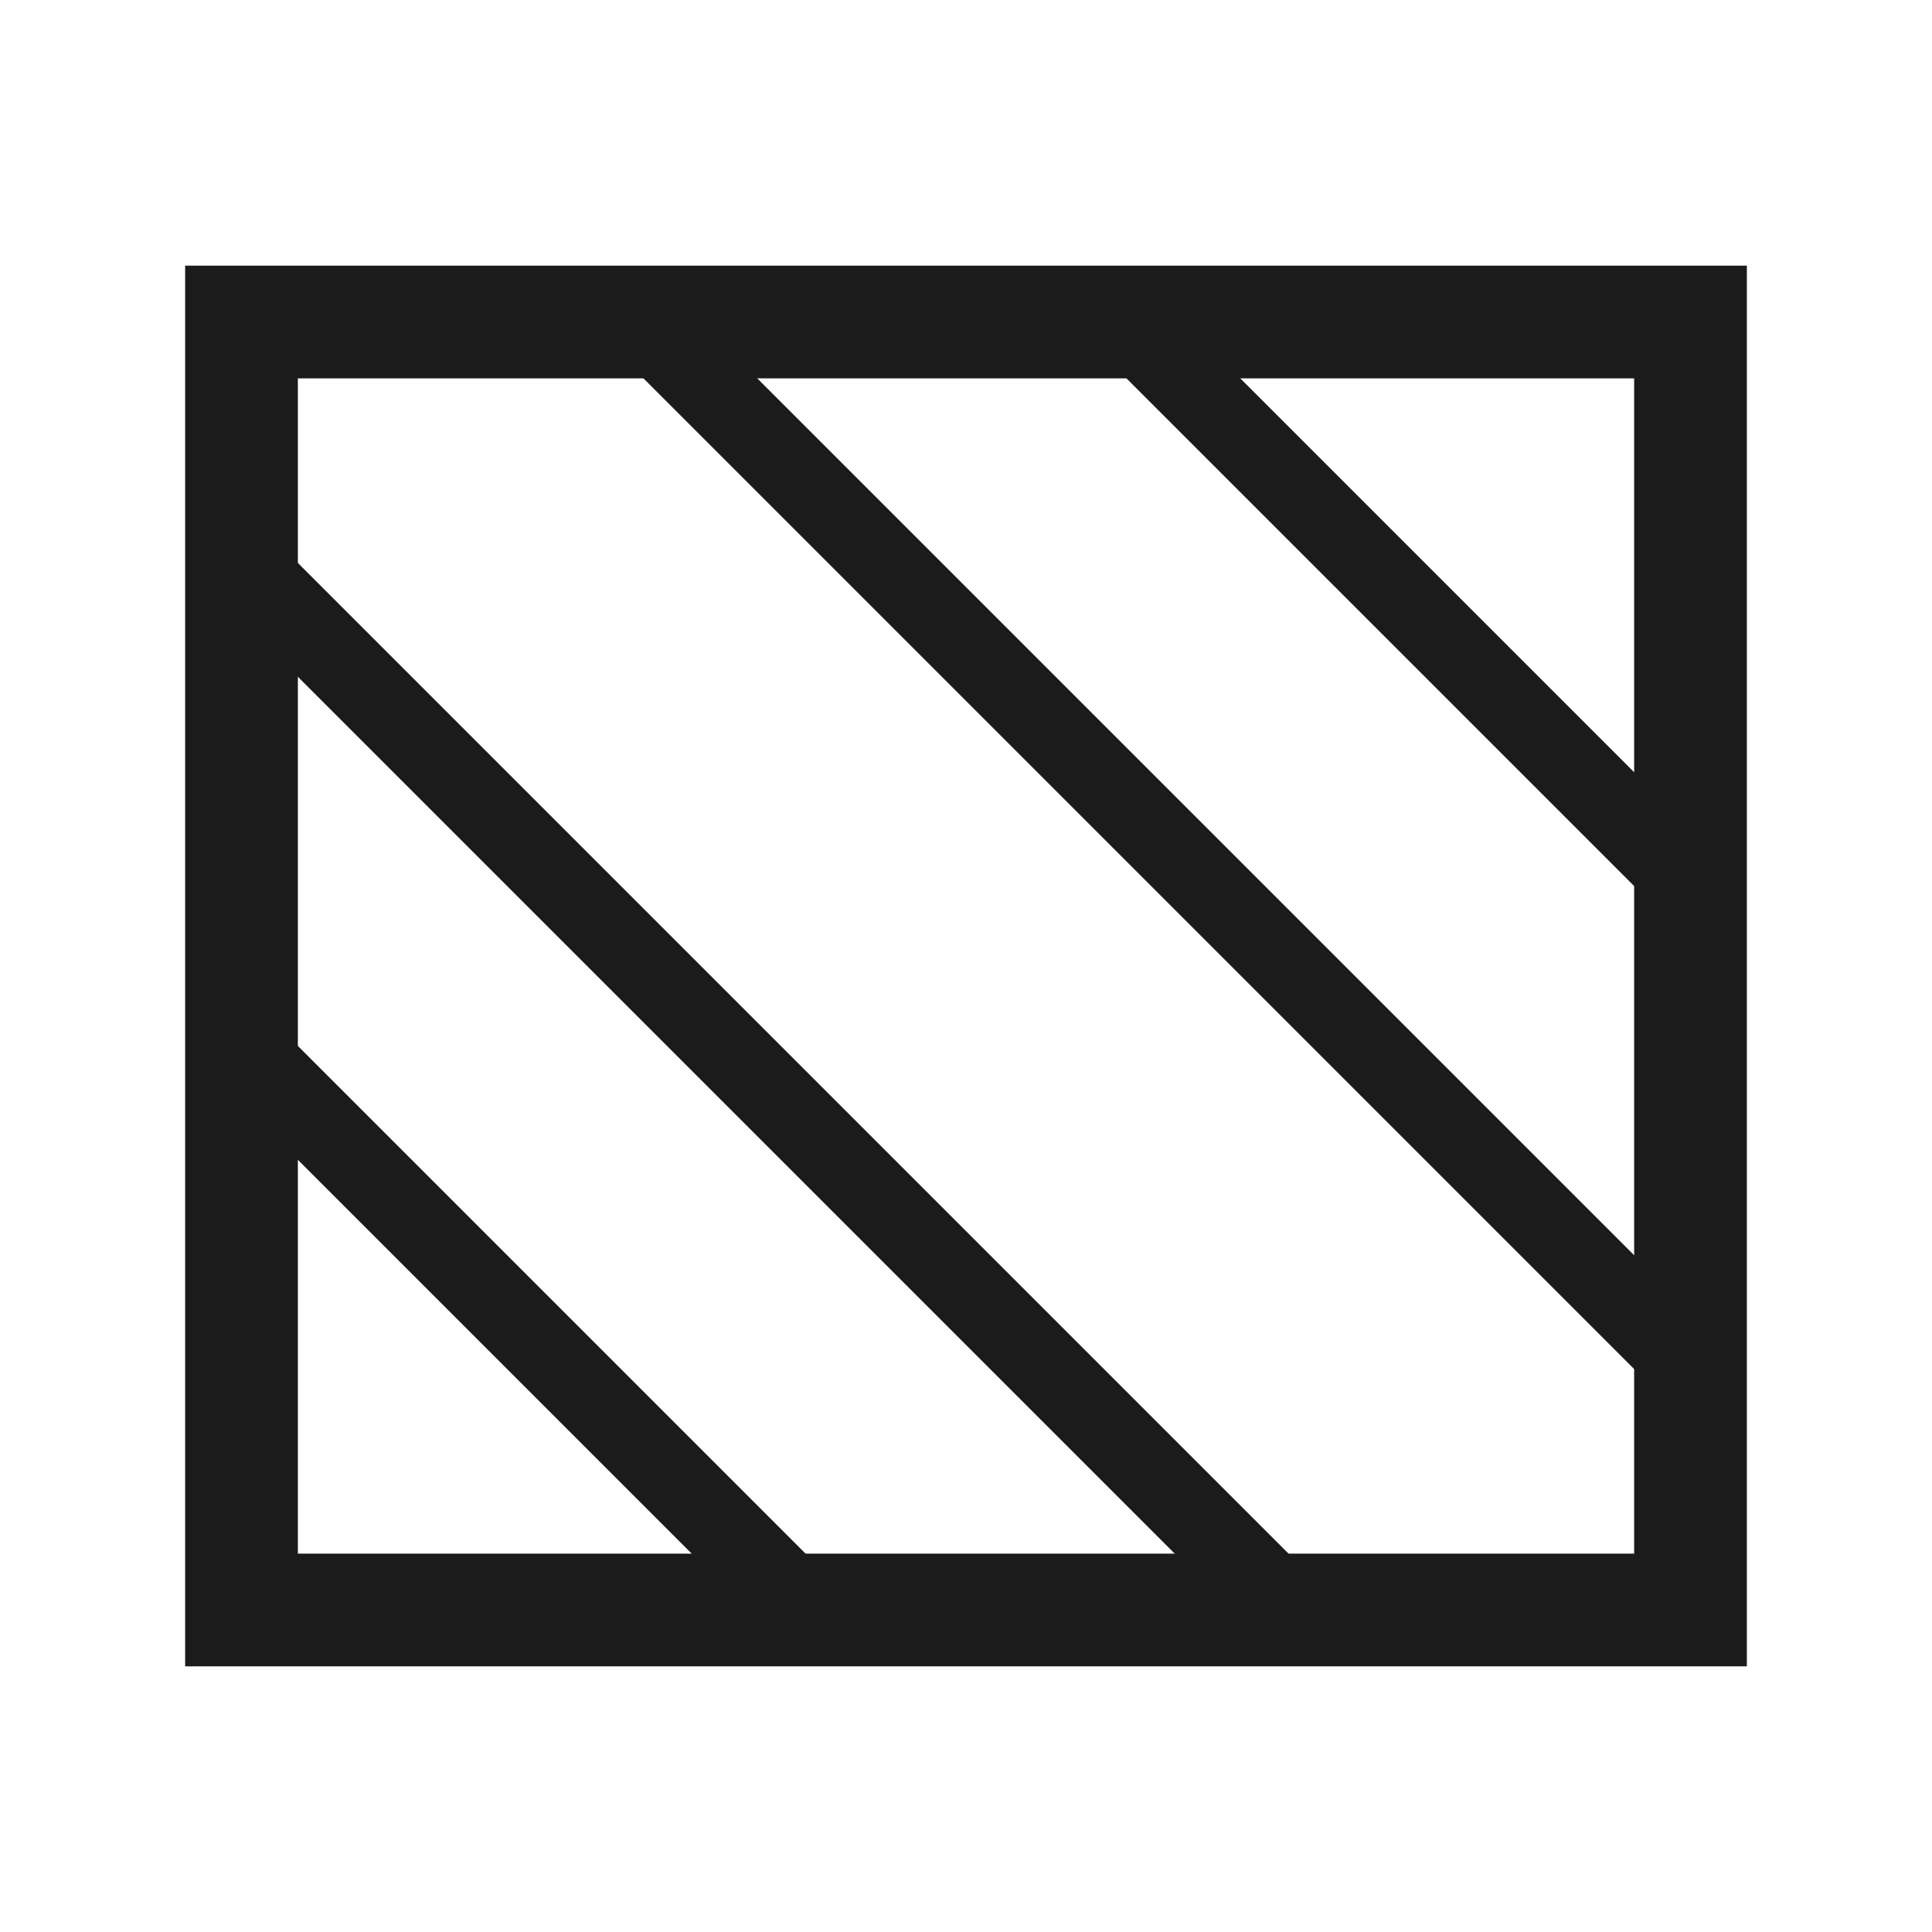
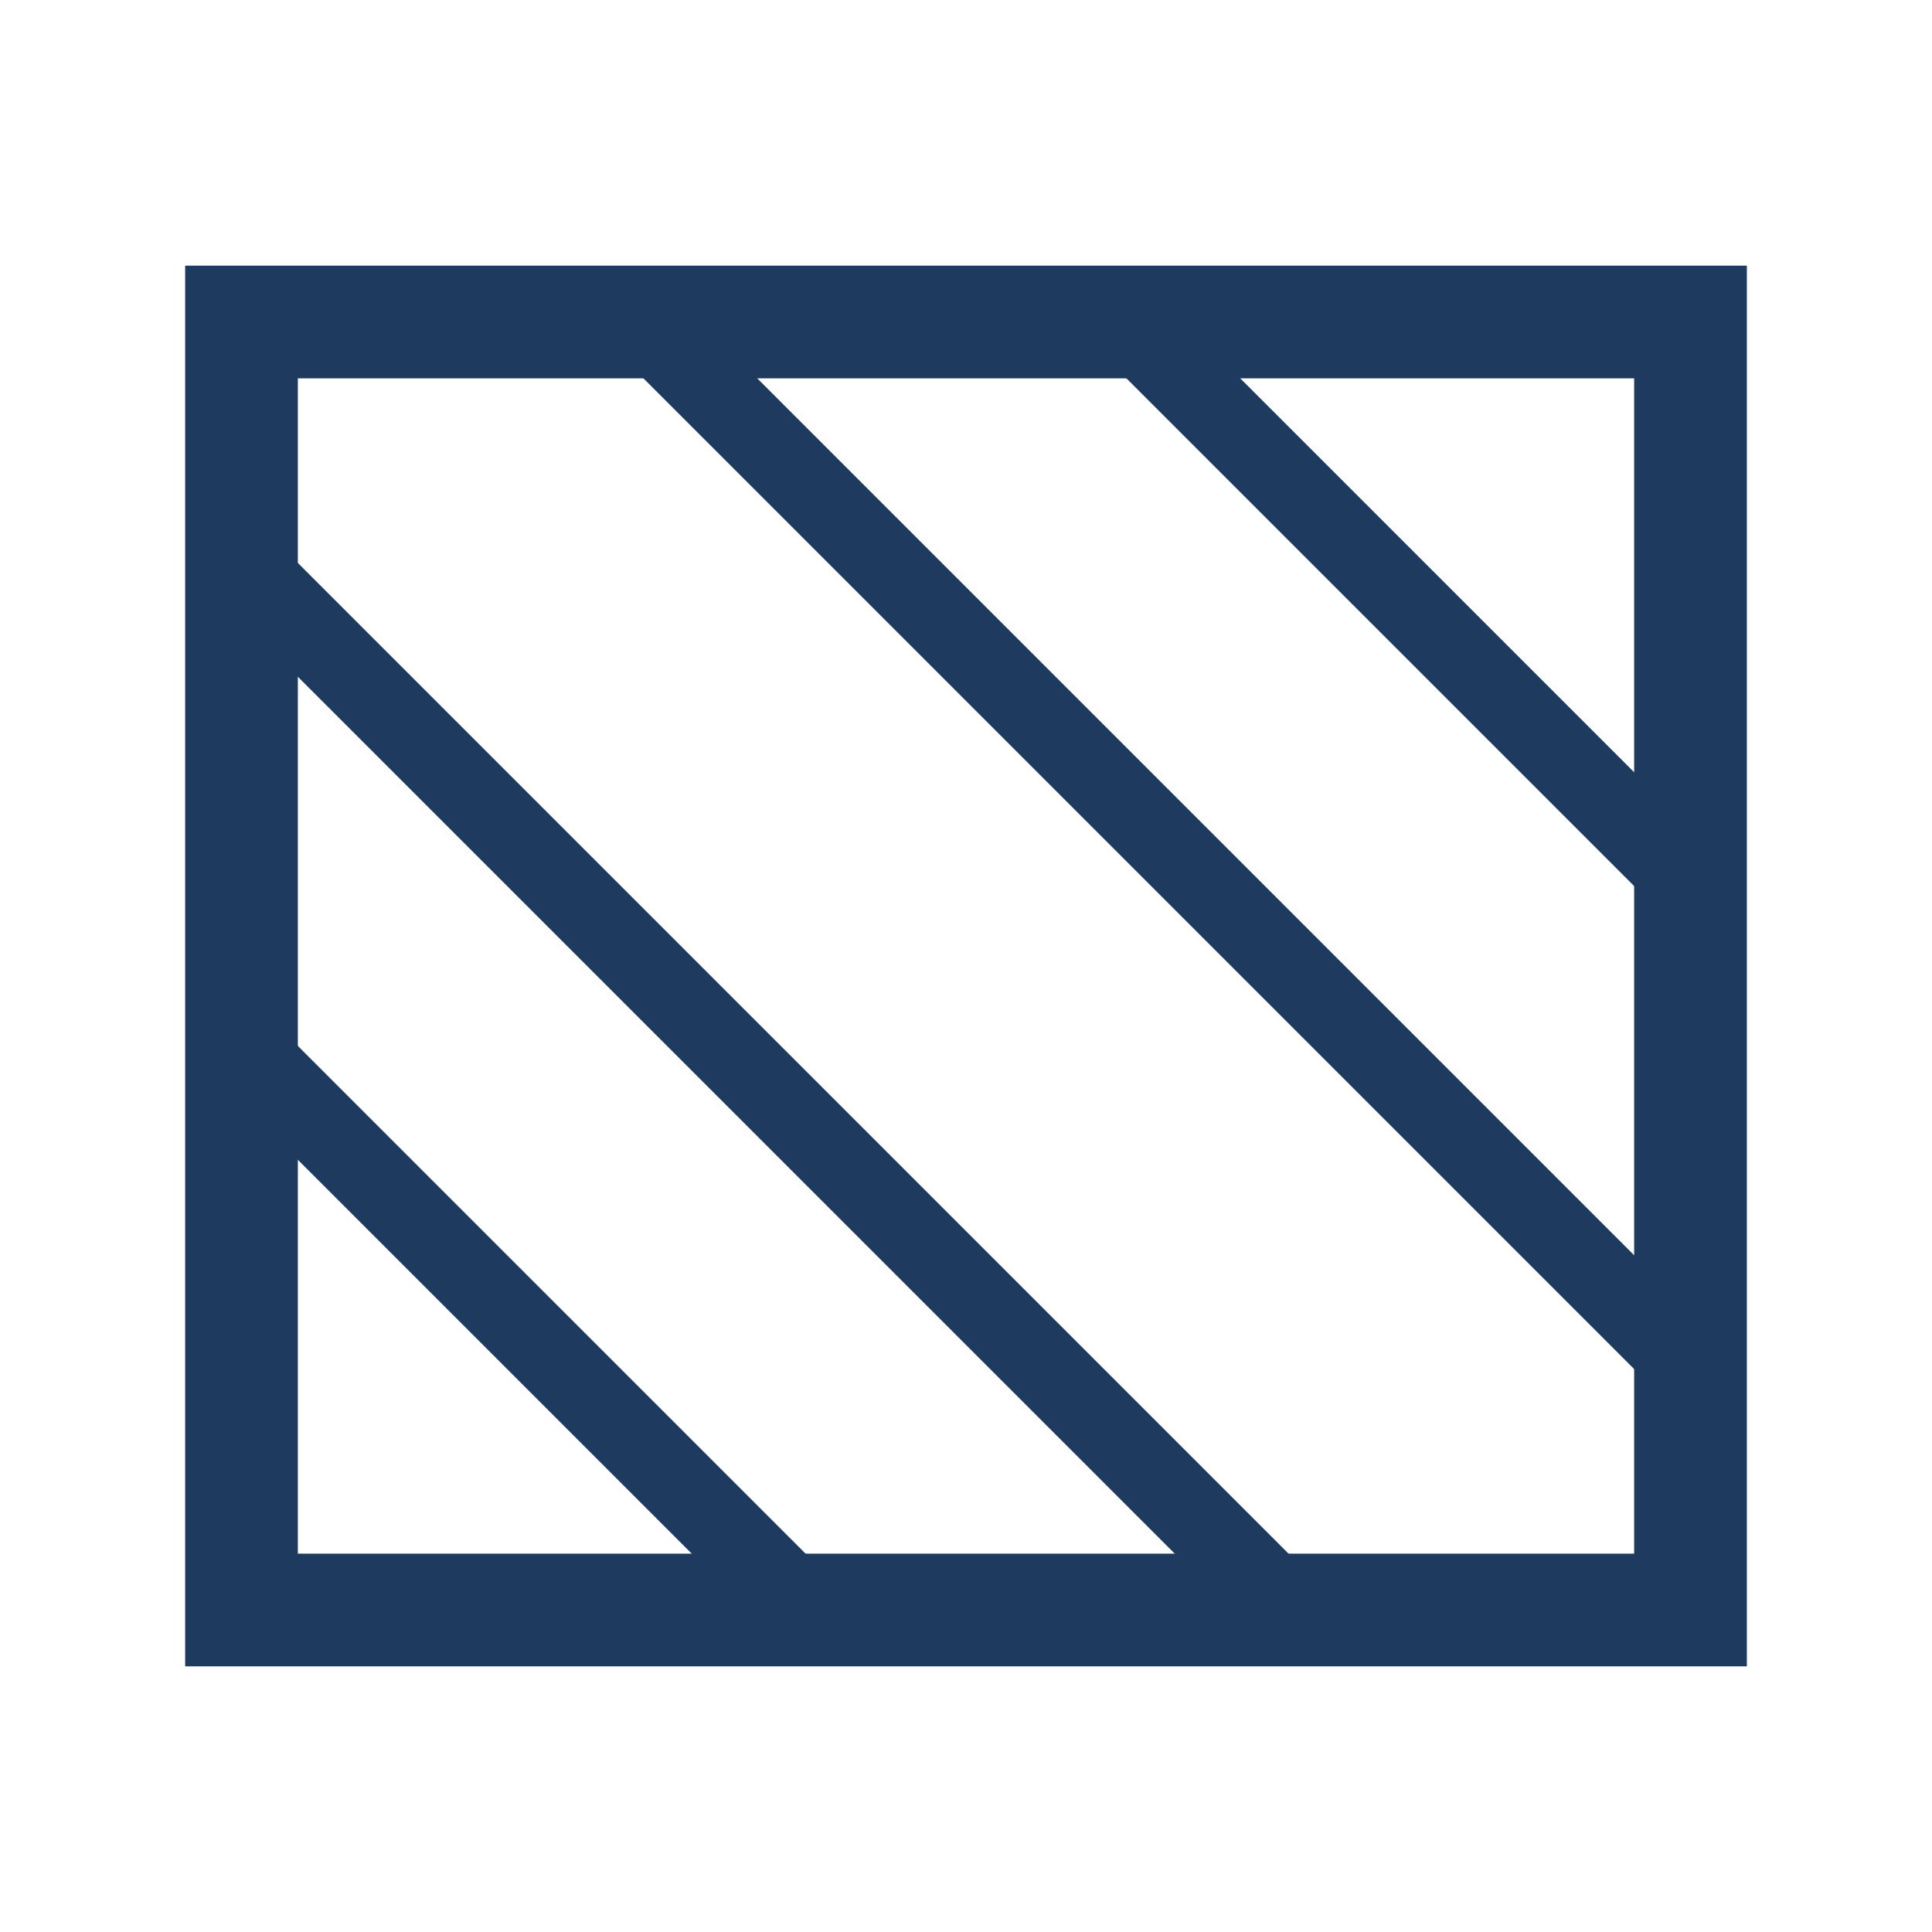
<svg xmlns="http://www.w3.org/2000/svg" viewBox="0 0 24 24" width="24" height="24">
-   <g fill="none" stroke="#1b1b1b" stroke-width="1.4">
+   <g fill="none" stroke="#1f3a5f" stroke-width="1.4">
    <path d="M3,4 L21,4 L21,20 L3,20 Z" />
  </g>
-   <g fill="none" stroke="#1b1b1b" stroke-width="1">
+   <g fill="none" stroke="#1f3a5f" stroke-width="1">
    <path d="M3,7 L16,20" />
    <path d="M3,13 L10,20" />
    <path d="M8,4 L21,17" />
    <path d="M14,4 L21,11" />
  </g>
</svg>
